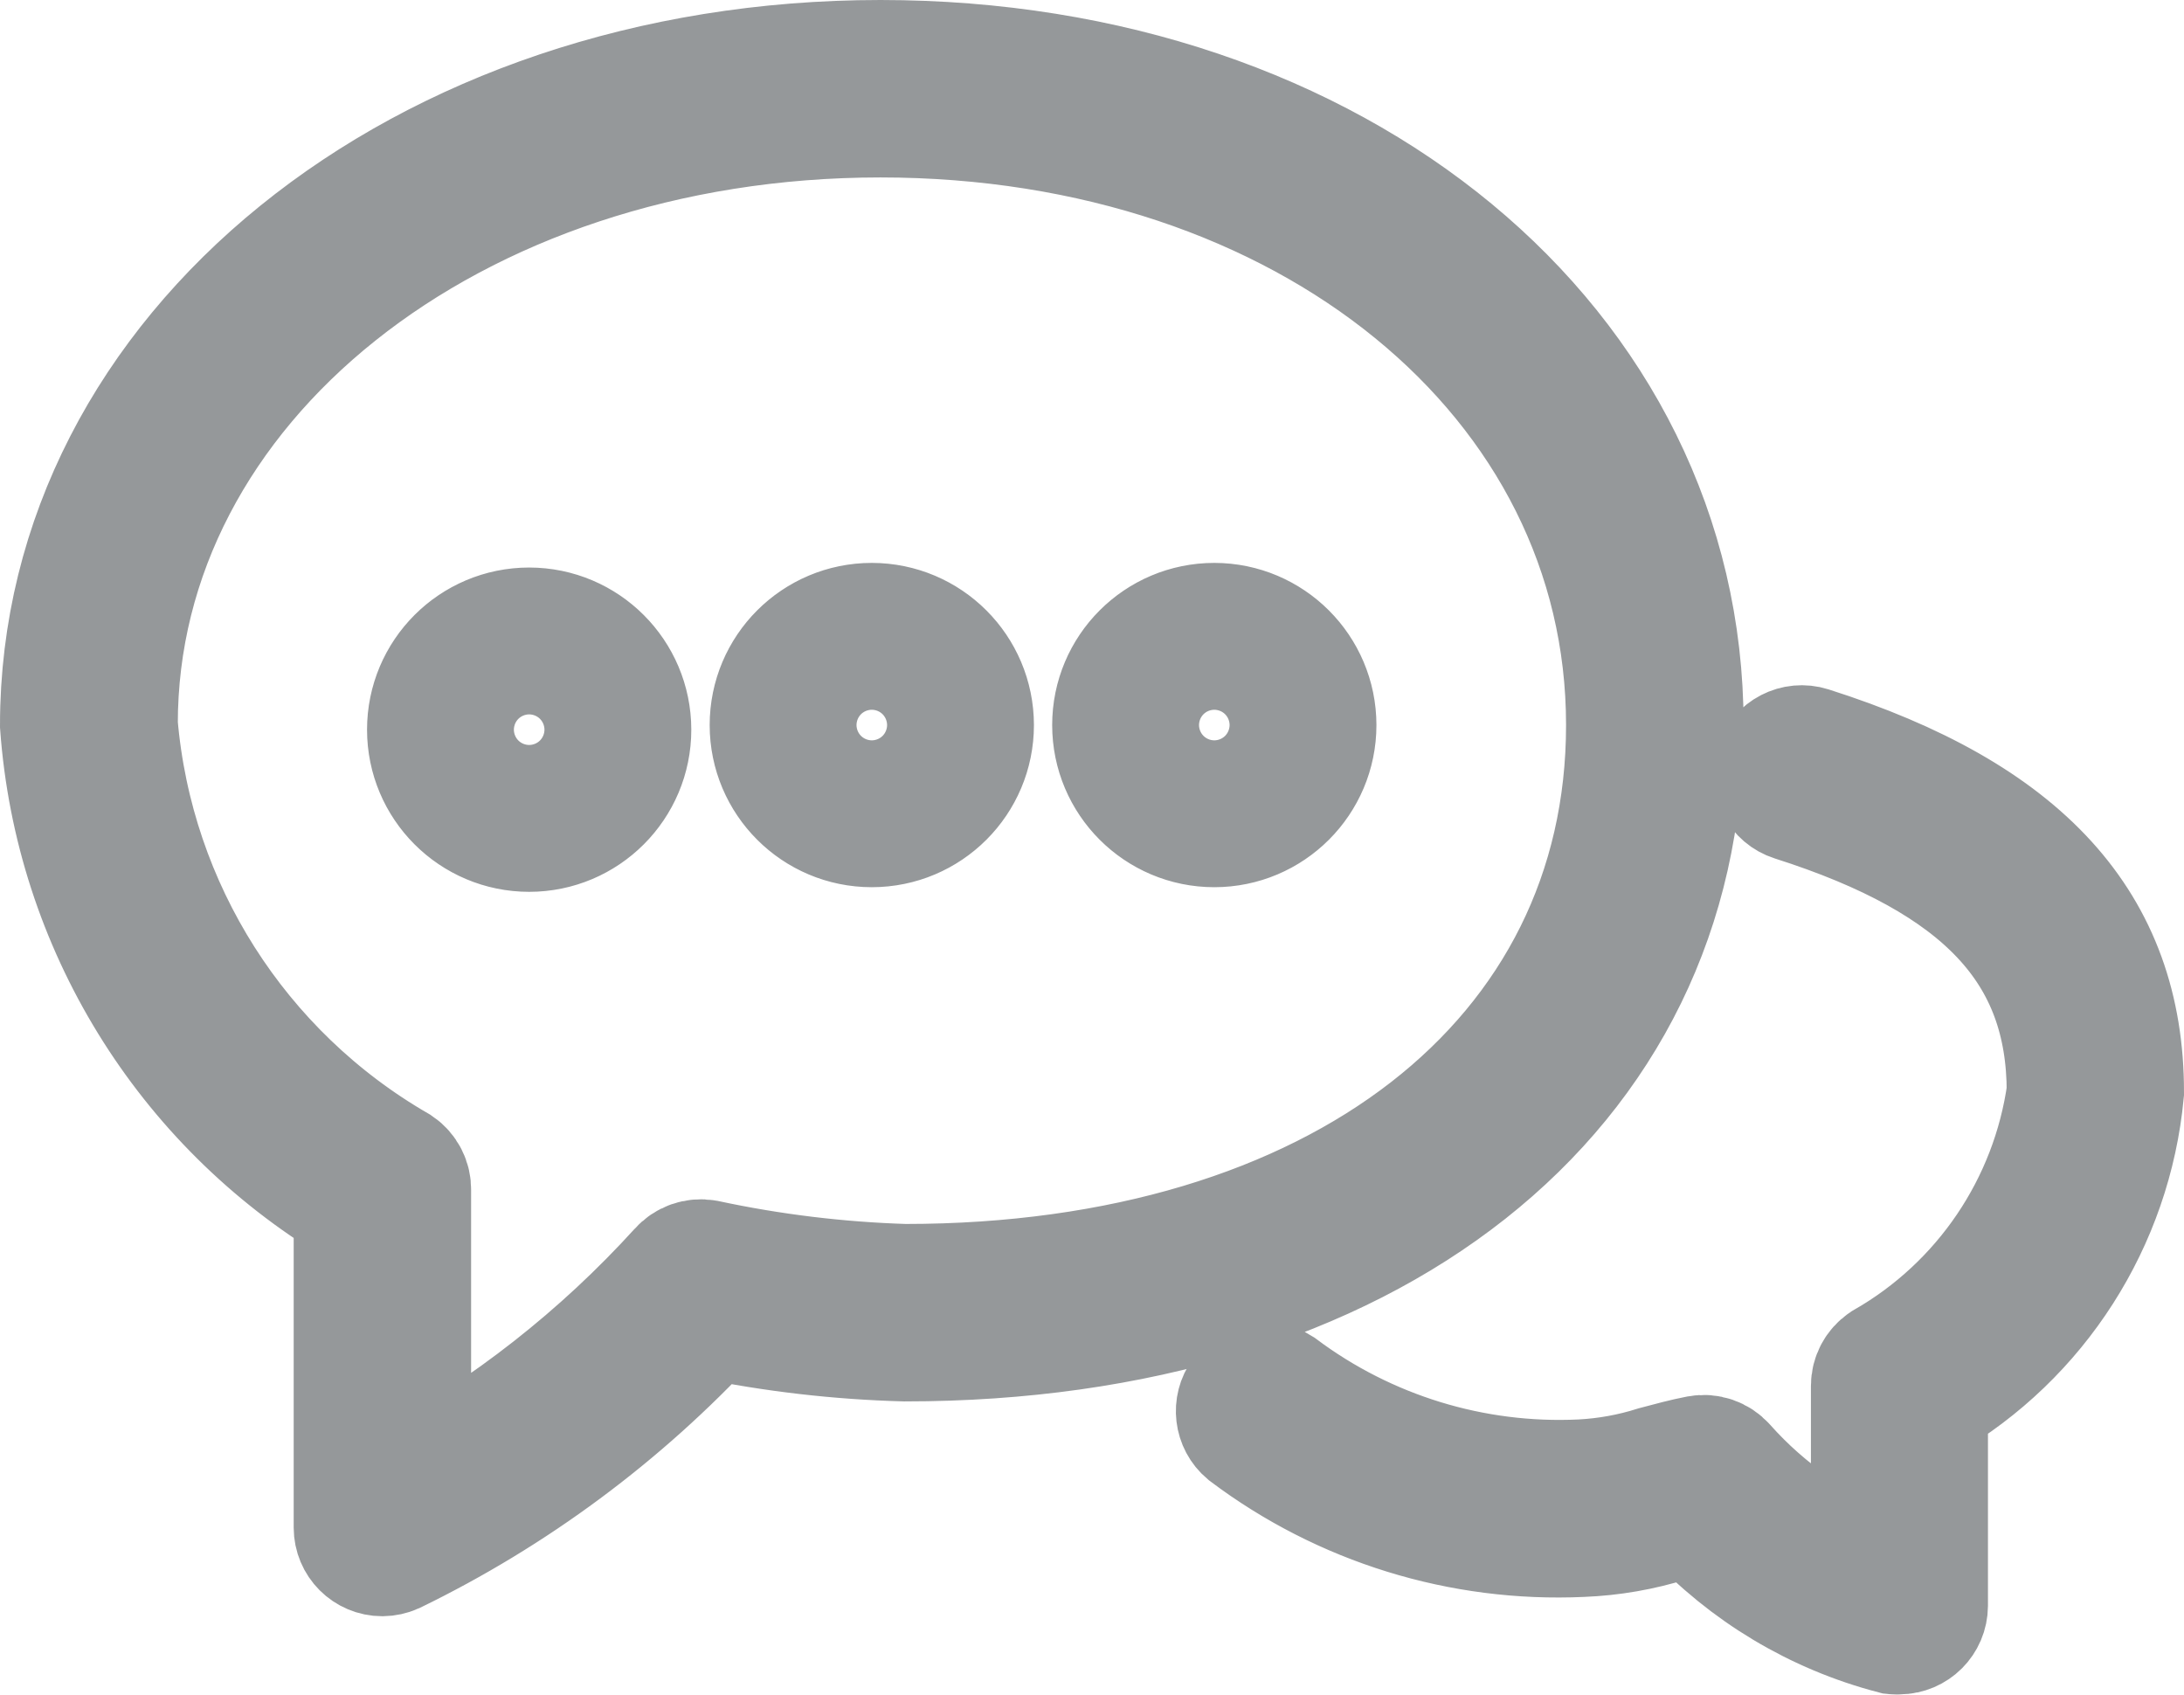
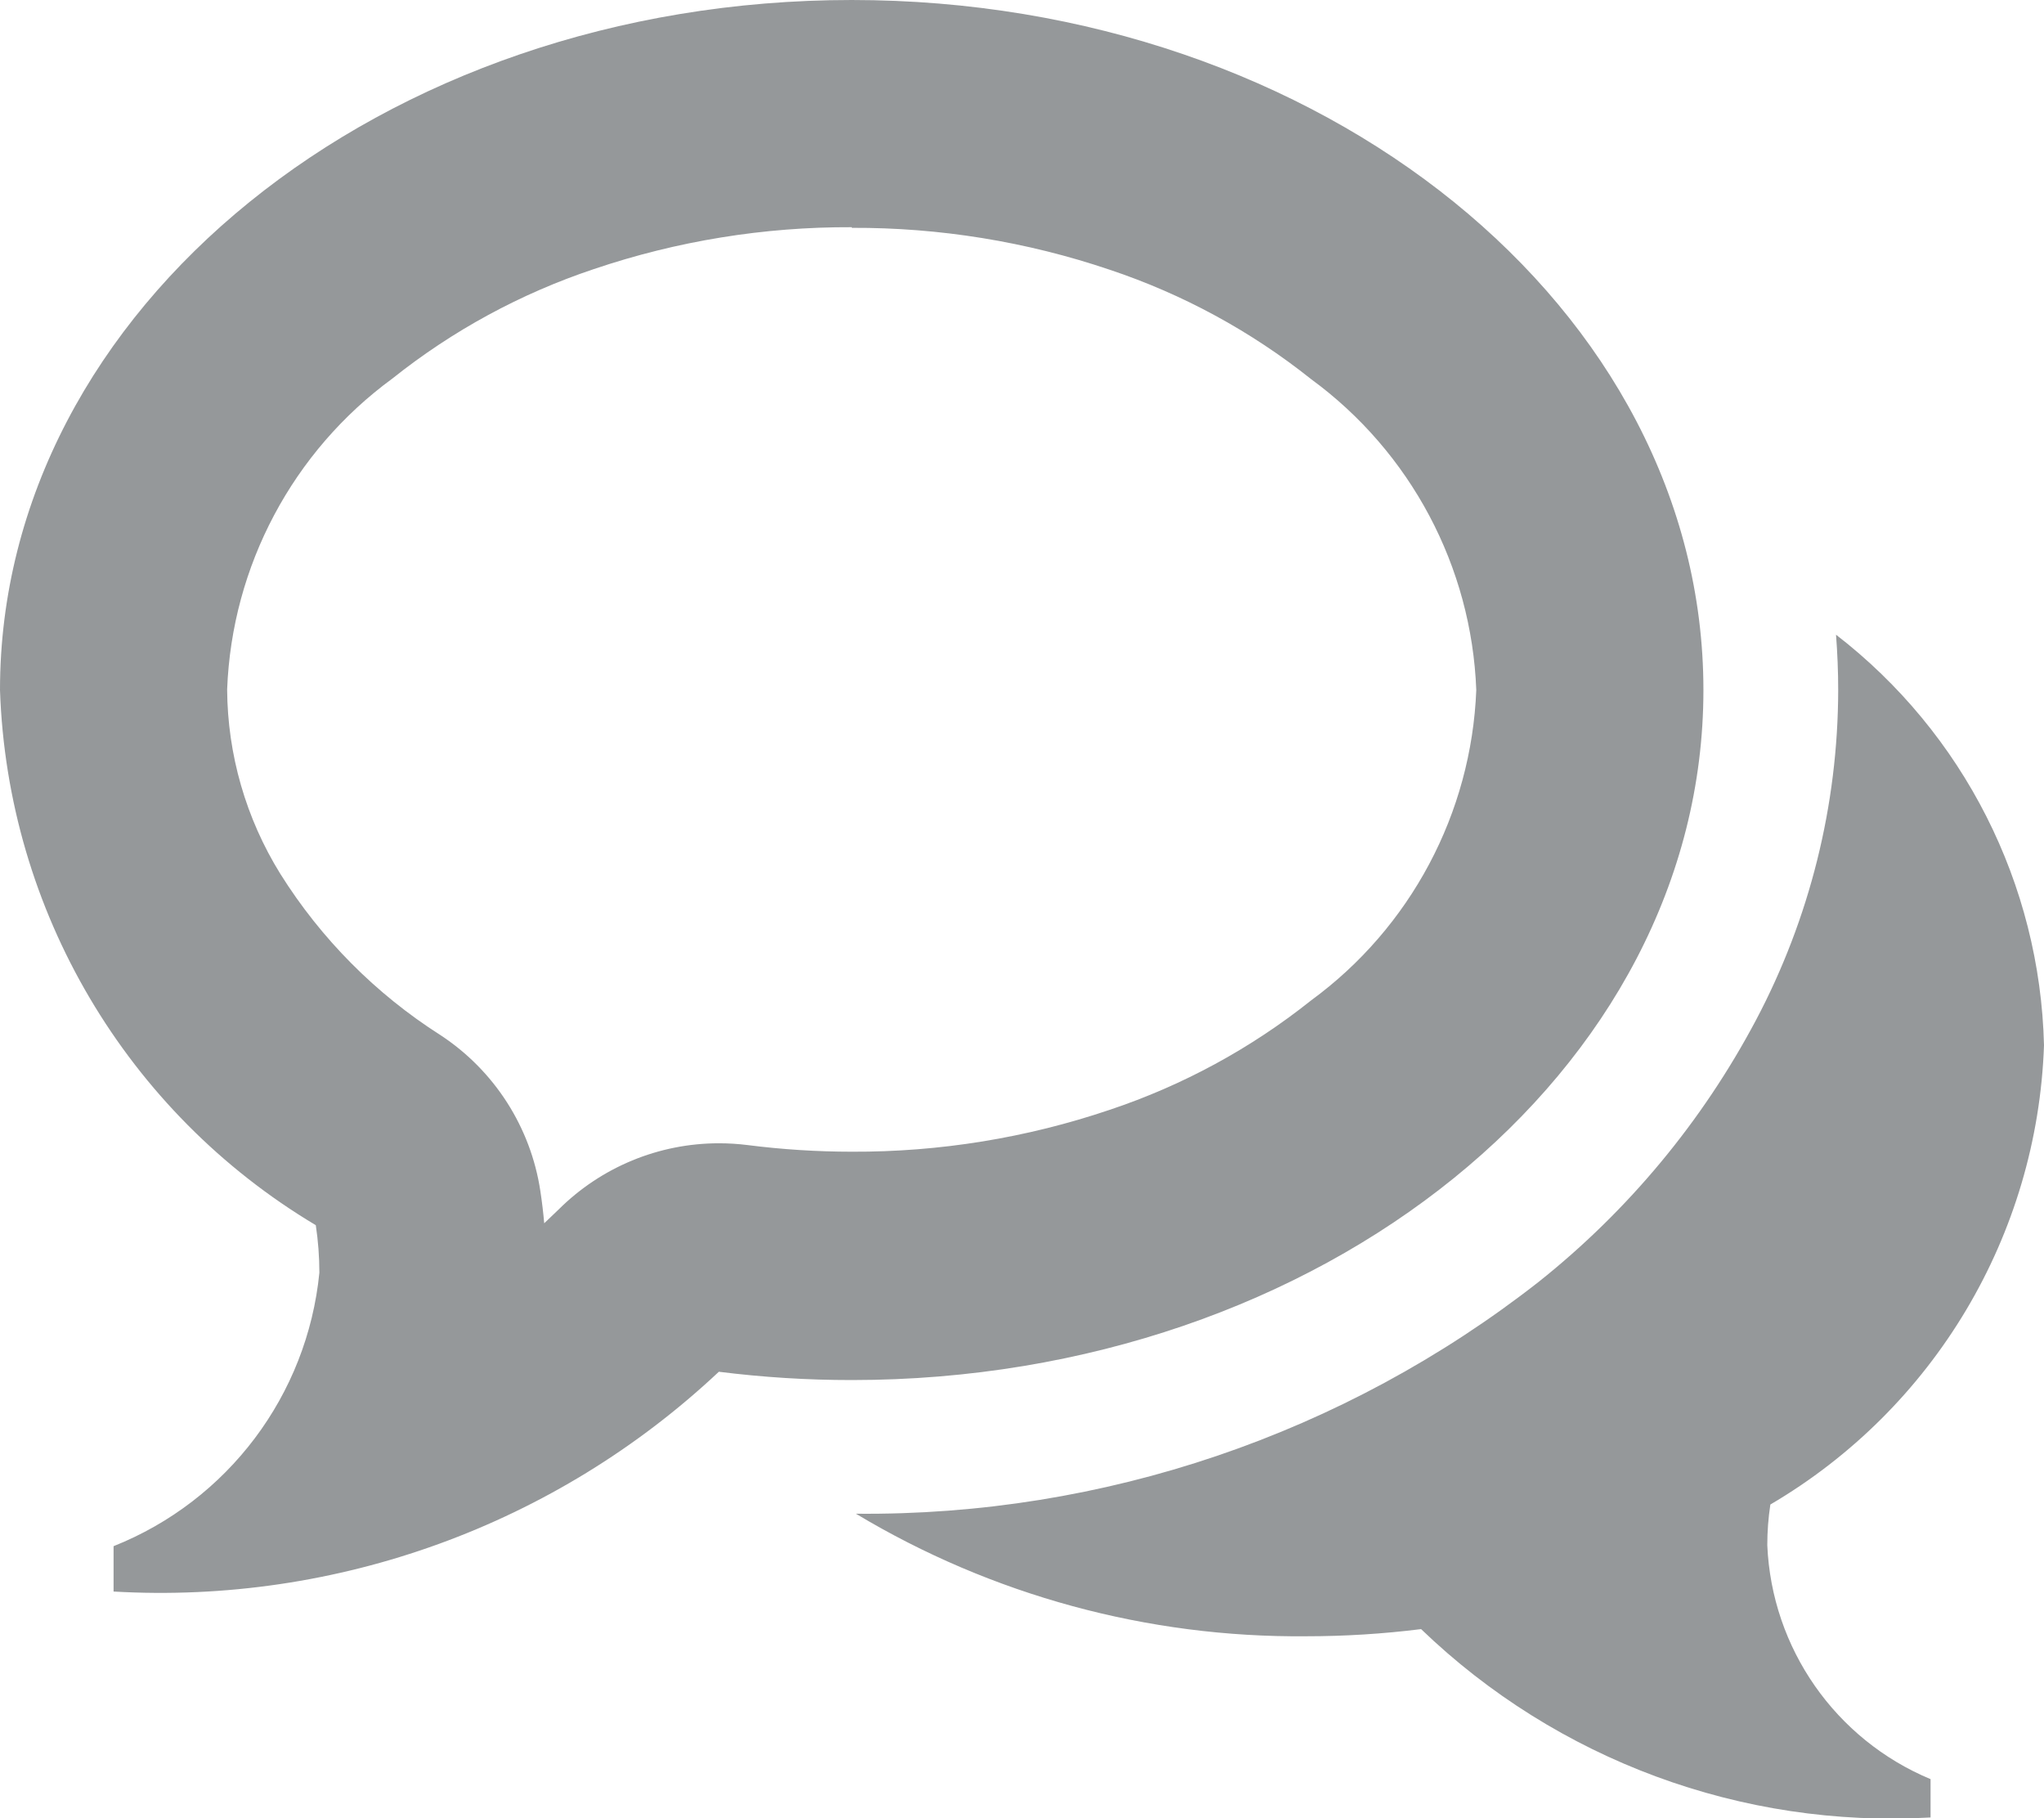
- <svg xmlns="http://www.w3.org/2000/svg" width="17" height="13.19" viewBox="0 0 17 13.19">
-   <path stroke="#95989a" d="M13.582 5.342a.19.19 0 0 0-.115.363C14.956 6.179 15.62 6.887 15.62 8a2.917 2.917 0 0 1-1.441 2.129.19.19 0 0 0-.083.157v1.456a3.03 3.03 0 0 1-1.191-.821.192.192 0 0 0-.178-.061c-.109.021-.219.051-.332.081a2.336 2.336 0 0 1-.585.106 3.655 3.655 0 0 1-2.363-.725.191.191 0 0 0-.226.307 4 4 0 0 0 2.589.8 2.616 2.616 0 0 0 .684-.119c.068-.019.135-.037.2-.053a3.224 3.224 0 0 0 1.552.93.182.182 0 0 0 .038 0 .191.191 0 0 0 .19-.19v-1.612A3.094 3.094 0 0 0 16 8c0-1.288-.768-2.133-2.418-2.658zm-1.01-.2C12.571 2.211 9.9 0 6.353 0 2.79 0 0 2.259 0 5.144a4.734 4.734 0 0 0 2.286 3.717v2.528a.19.19 0 0 0 .19.19.2.2 0 0 0 .078-.017 8.32 8.32 0 0 0 2.468-1.831 8.669 8.669 0 0 0 1.522.176c3.6 0 6.027-1.915 6.027-4.764zM6.544 9.526a8.738 8.738 0 0 1-1.555-.189.193.193 0 0 0-.179.063 8.152 8.152 0 0 1-2.143 1.682v-2.32a.19.19 0 0 0-.083-.162 4.431 4.431 0 0 1-2.2-3.461C.381 2.473 3 .381 6.353.381c3.328 0 5.837 2.047 5.837 4.762 0 2.622-2.269 4.383-5.646 4.383zm-.258-5.145a.762.762 0 1 0 .762.762.763.763 0 0 0-.762-.762zm0 1.143a.381.381 0 1 1 .381-.381.381.381 0 0 1-.381.381zm2.666-1.143a.762.762 0 1 0 .762.762.763.763 0 0 0-.762-.762zm0 1.143a.381.381 0 1 1 .381-.381.381.381 0 0 1-.381.381zM3.619 4.417a.762.762 0 1 0 .762.762.763.763 0 0 0-.762-.762zm0 1.143A.381.381 0 1 1 4 5.179a.381.381 0 0 1-.381.381z" transform="translate(.5 .5)" />
+ <svg xmlns="http://www.w3.org/2000/svg" width="16" height="14.222" viewBox="0 0 16 14.222">
+   <path fill="#95989a" d="M6.667 1.778a6.219 6.219 0 0 0-2.019.328 5.136 5.136 0 0 0-1.576.856 3.165 3.165 0 0 0-1.294 2.433 2.77 2.77 0 0 0 .416 1.443A4.04 4.04 0 0 0 3.447 8.1a1.777 1.777 0 0 1 .783 1.222q.019.125.03.251l.113-.108a1.778 1.778 0 0 1 1.255-.518 1.8 1.8 0 0 1 .224.014 6.488 6.488 0 0 0 .816.052 6.219 6.219 0 0 0 2.019-.328 5.136 5.136 0 0 0 1.576-.856A3.165 3.165 0 0 0 11.556 5.4a3.164 3.164 0 0 0-1.293-2.433 5.136 5.136 0 0 0-1.576-.856 6.219 6.219 0 0 0-2.019-.328zm0-1.778c3.682 0 6.667 2.416 6.667 5.4s-2.985 5.4-6.667 5.4a8.321 8.321 0 0 1-1.04-.065 6.384 6.384 0 0 1-4.738 1.72V12.1A2.577 2.577 0 0 0 2.5 9.96a2.5 2.5 0 0 0-.028-.372A5.076 5.076 0 0 1 0 5.4C0 2.416 2.985 0 6.667 0zm7.167 12.093a2.08 2.08 0 0 0 1.278 1.83v.3a5.308 5.308 0 0 1-3.988-1.474 7.226 7.226 0 0 1-.9.056 6.727 6.727 0 0 1-3.524-.959 8.538 8.538 0 0 0 5.345-1.815 6.518 6.518 0 0 0 1.7-2.047 5.542 5.542 0 0 0 .644-2.584c0-.145-.006-.289-.017-.433A4.187 4.187 0 0 1 16 8.18a4.342 4.342 0 0 1-2.142 3.594 2.1 2.1 0 0 0-.024.319z" />
</svg>
